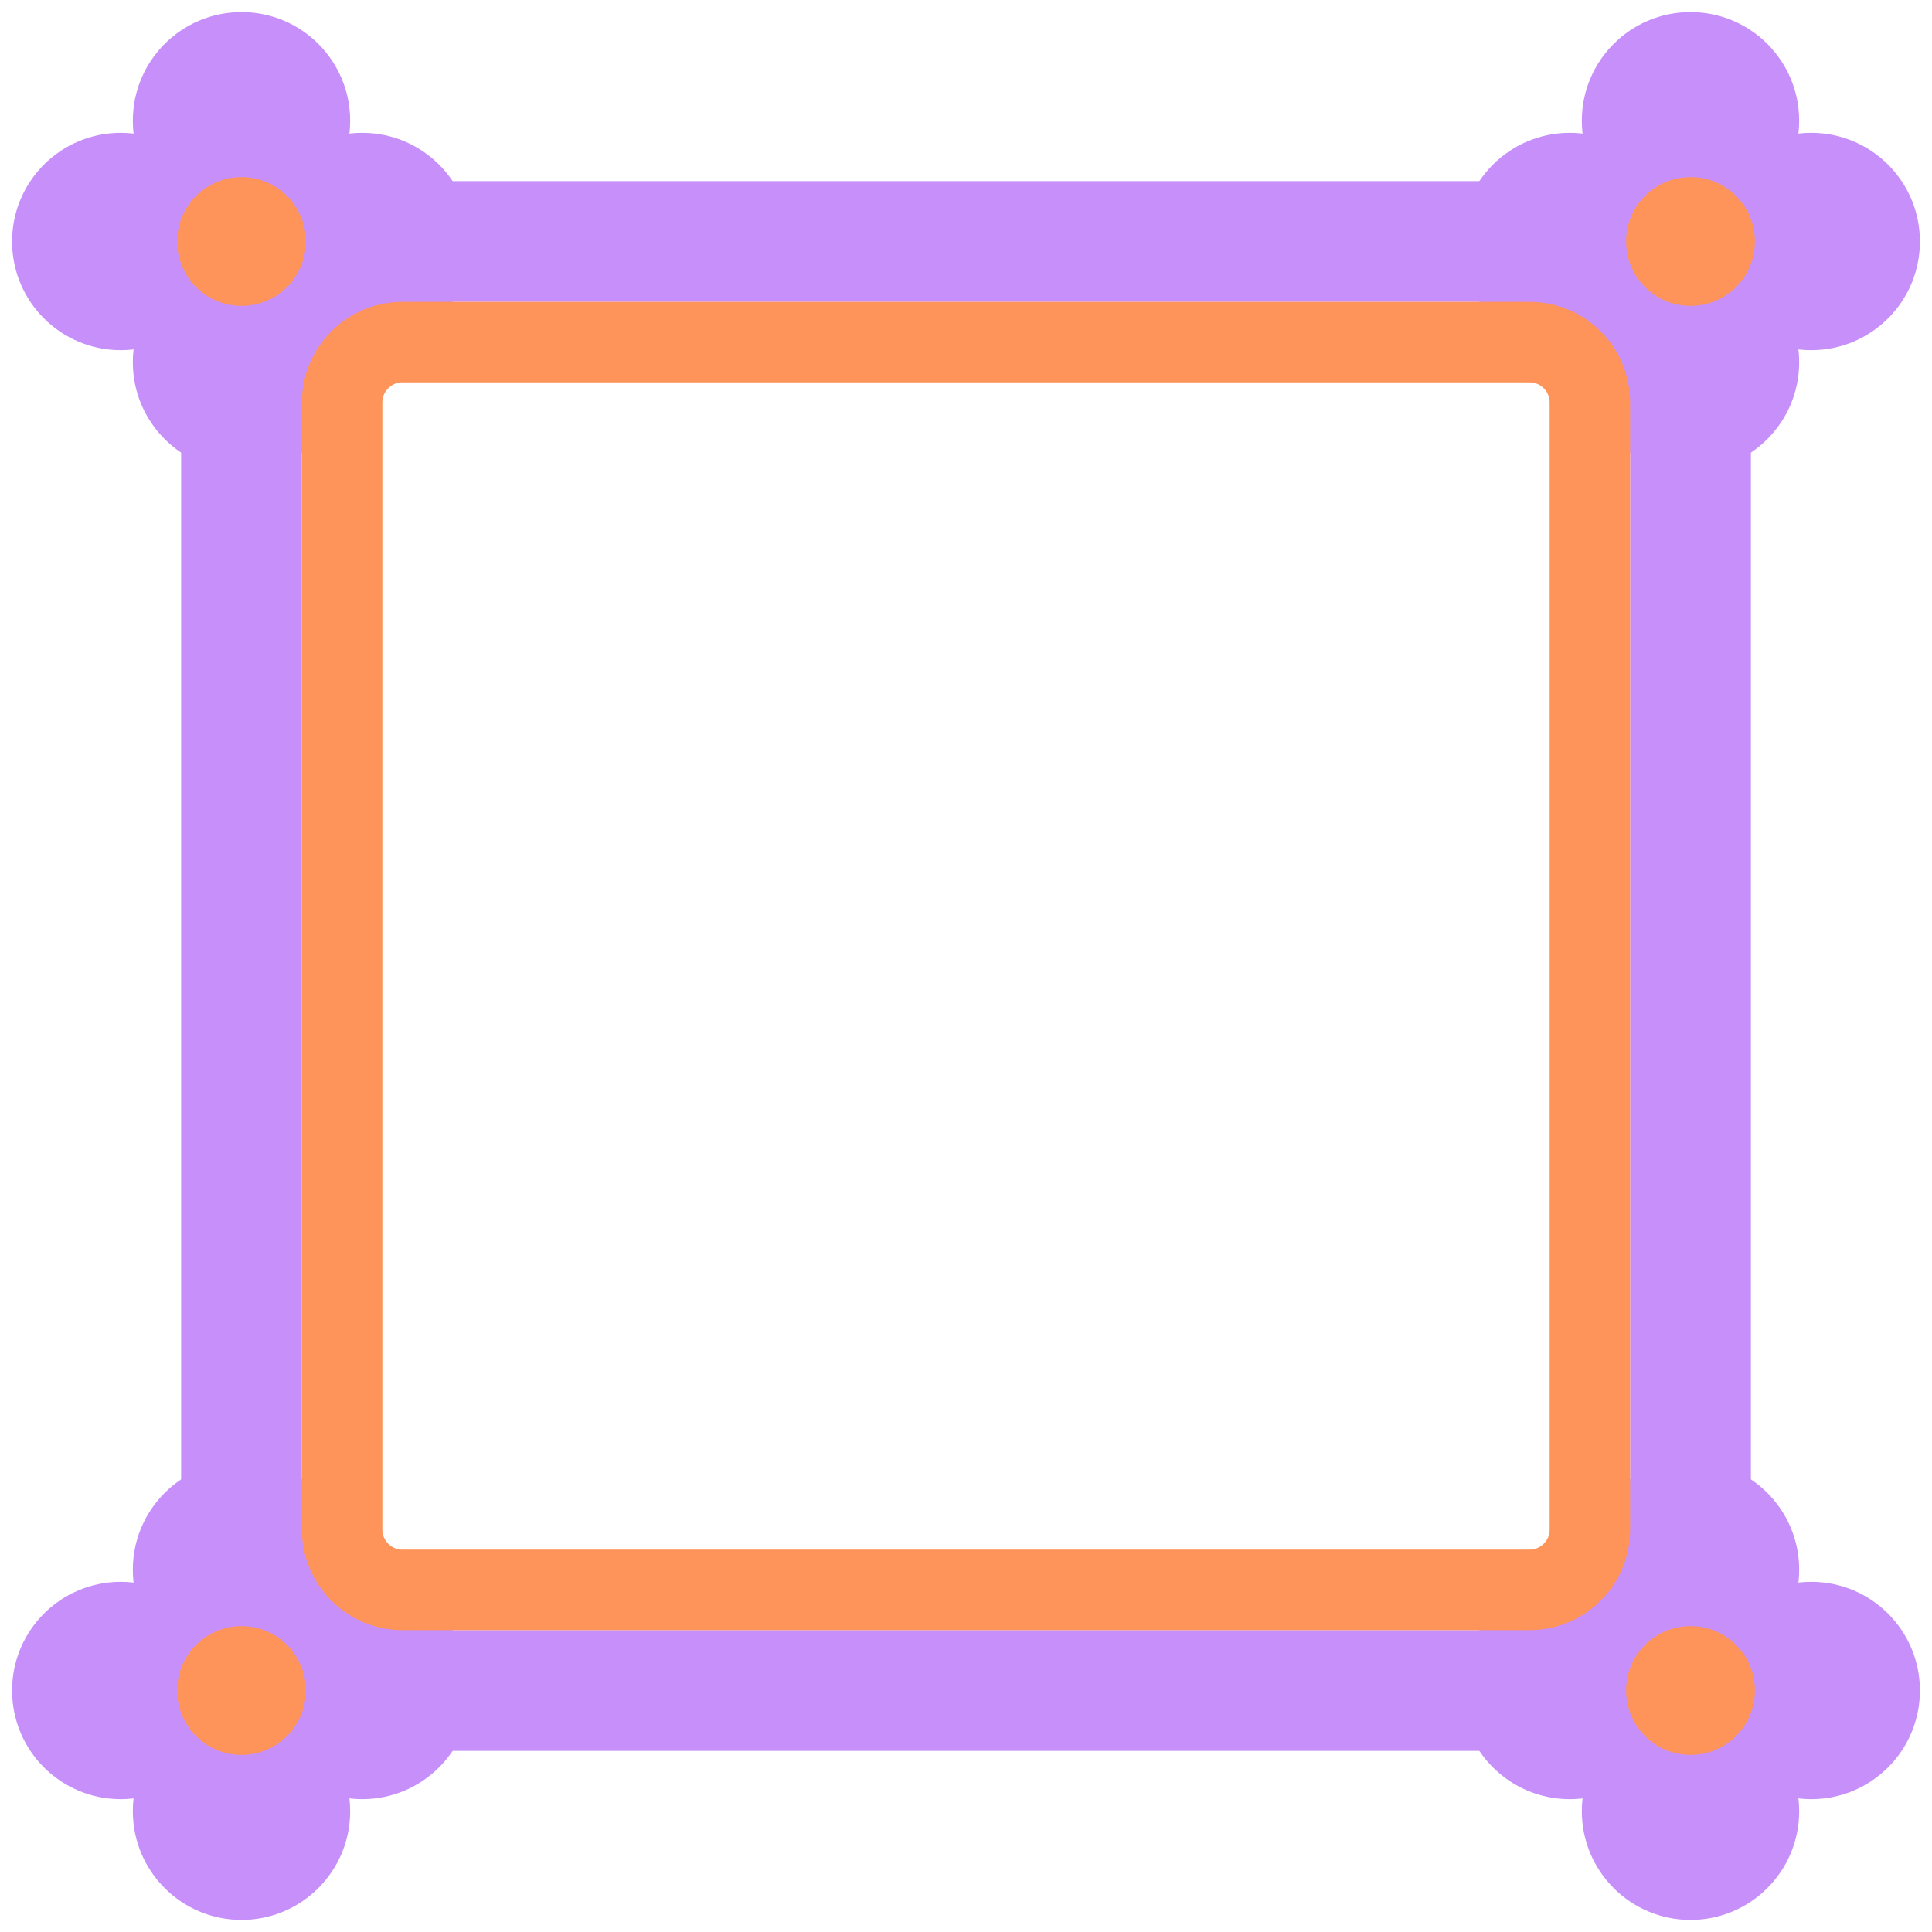
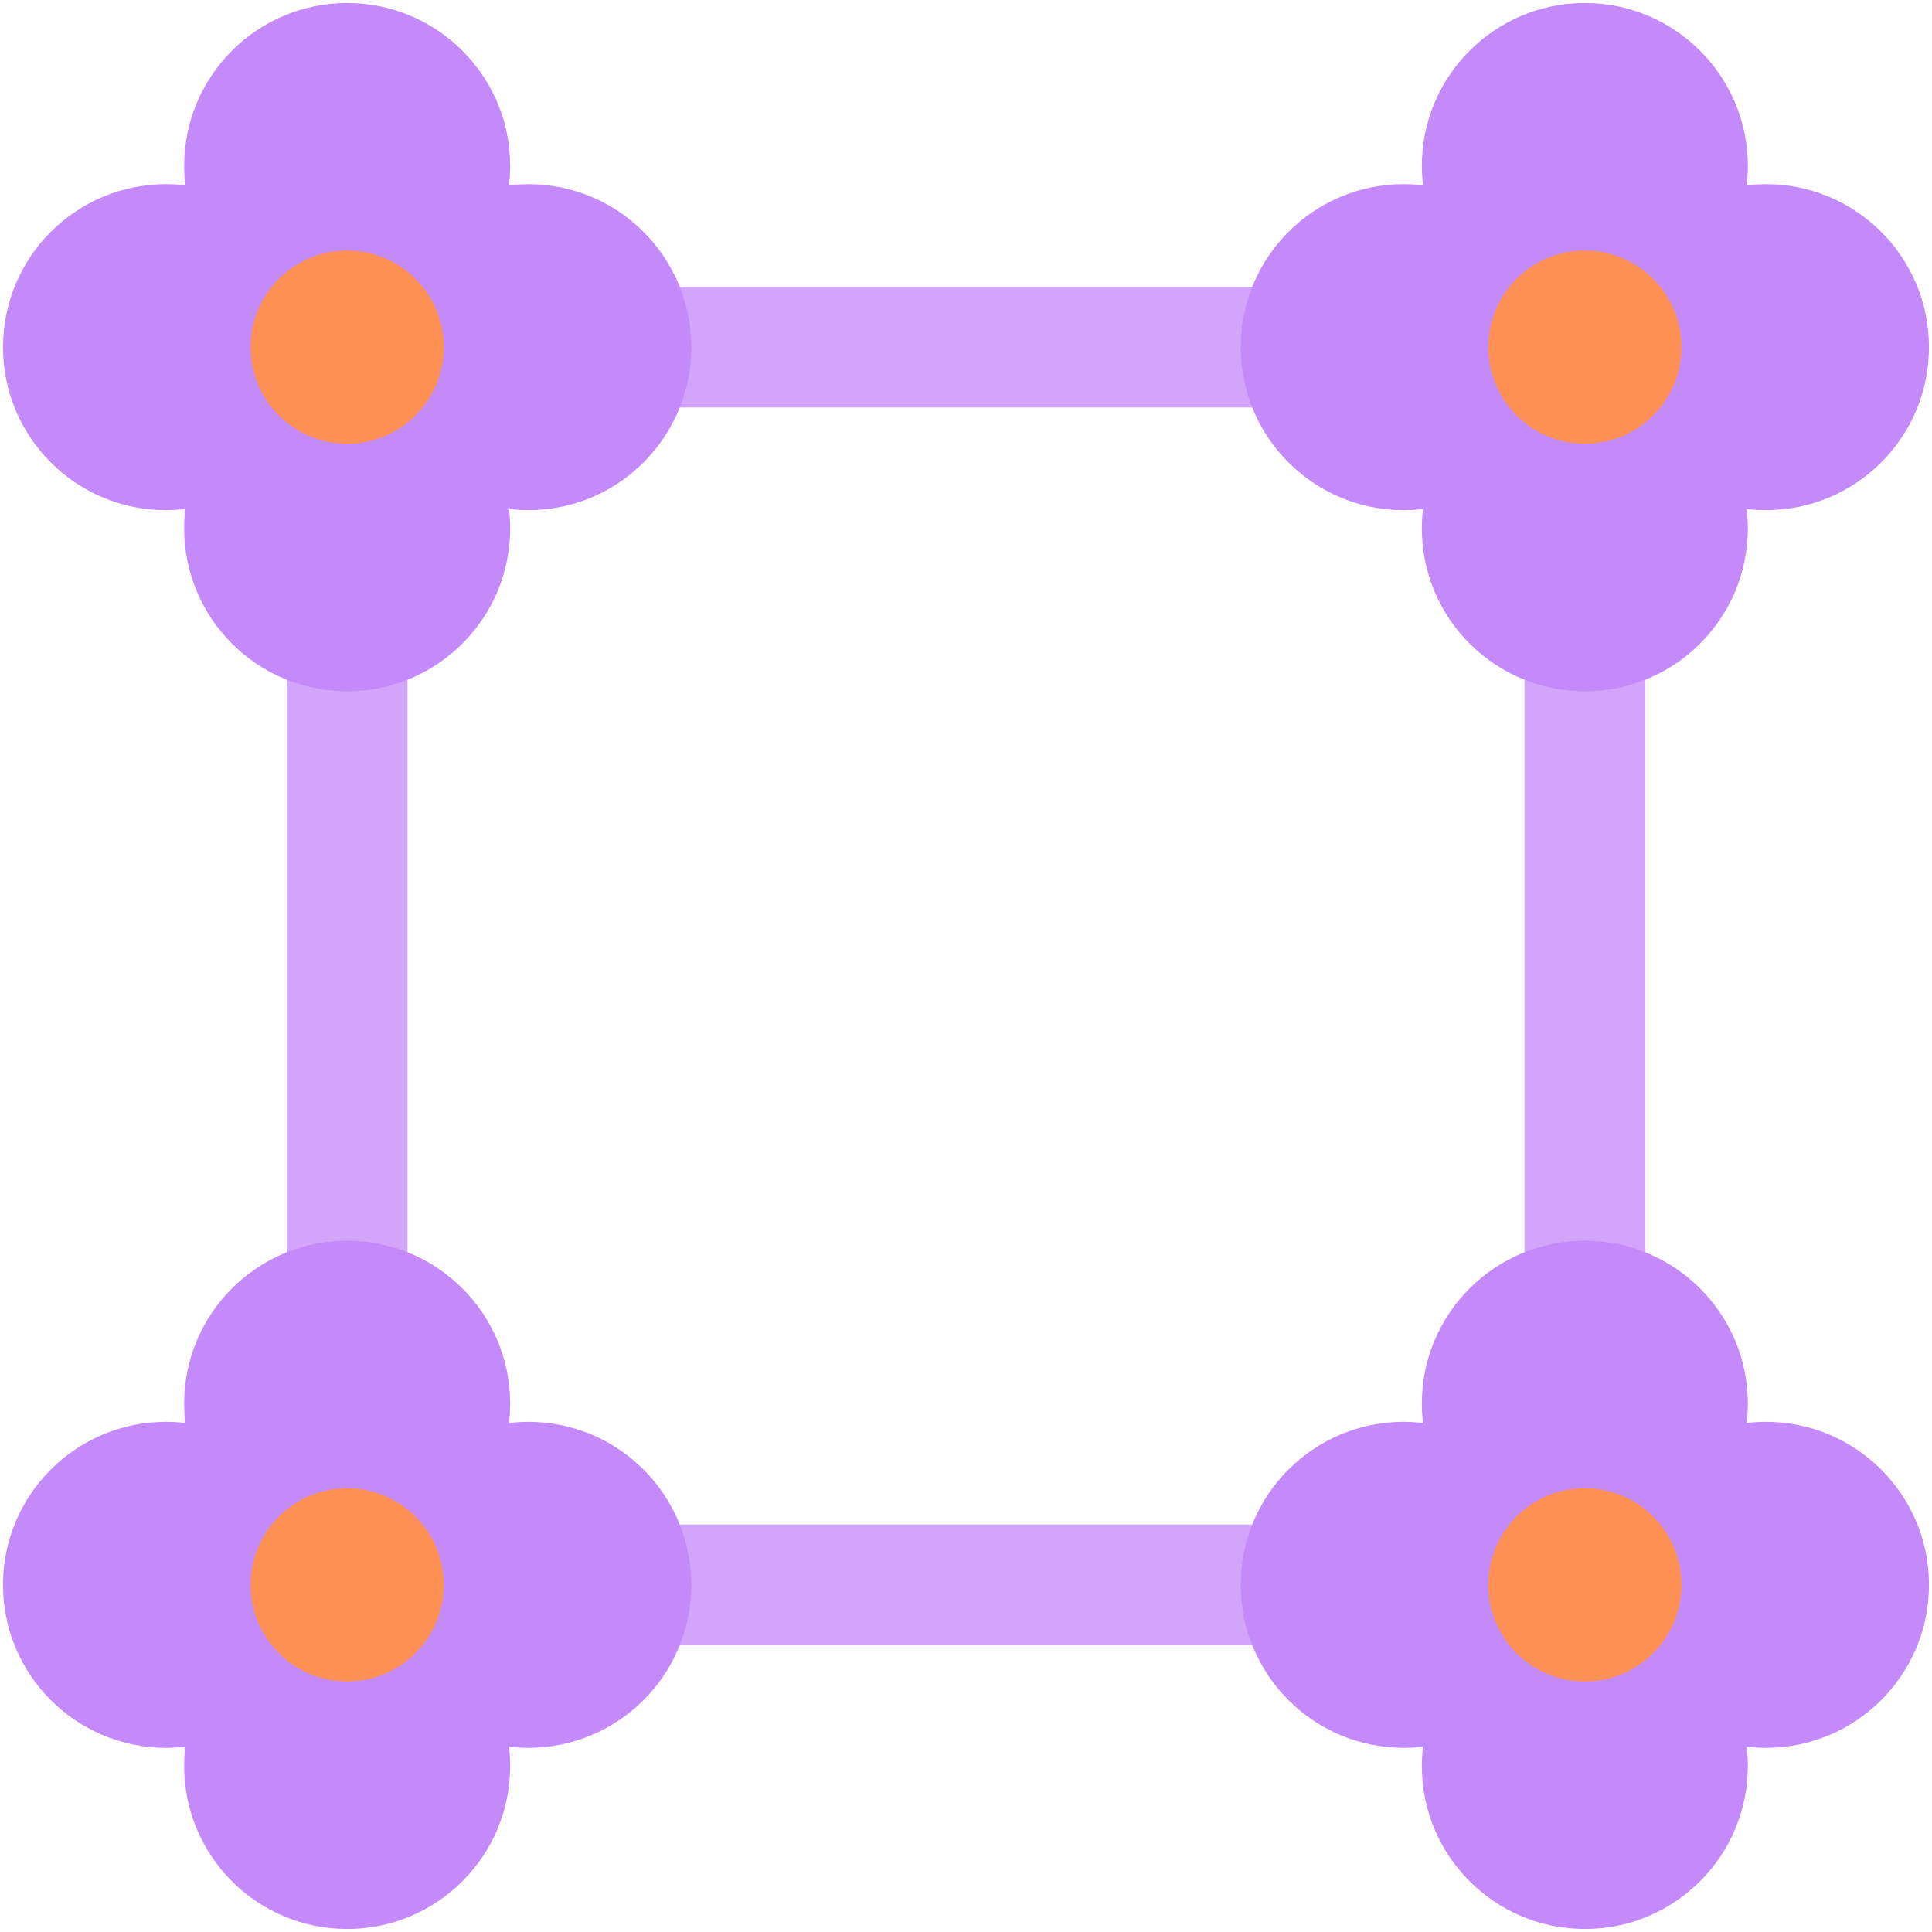
- <svg xmlns="http://www.w3.org/2000/svg" width="48" height="48" viewBox="0 0 48 48">
+ <svg xmlns="http://www.w3.org/2000/svg" width="64" height="64" viewBox="0 0 64 64">
  <defs>
    <g id="petals" fill="rgb(197,138,249)">
-       <circle cx="3" cy="0" r="2.7" />
-       <circle cx="-3" cy="0" r="2.7" />
-       <circle cx="0" cy="3" r="2.7" />
-       <circle cx="0" cy="-3" r="2.7" />
+       <circle cx="6" cy="0" r="5.4" />
+       <circle cx="-6" cy="0" r="5.4" />
+       <circle cx="0" cy="6" r="5.4" />
+       <circle cx="0" cy="-6" r="5.4" />
    </g>
  </defs>
-   <g opacity="0.96" fill="none">
-     <g>
-       <rect x="6" y="6" width="36" height="36" stroke="rgb(197,138,249)" stroke-width="3" />
-       <use href="#petals" x="6" y="6" />
-       <use href="#petals" x="42" y="6" />
-       <use href="#petals" x="42" y="42" />
-       <use href="#petals" x="6" y="42" />
-     </g>
-     <rect x="8.5" y="8.5" width="31" height="31" rx="1.5" stroke="rgb(255,144,84)" stroke-width="2" />
-     <g fill="rgb(255,144,84)">
-       <circle cx="6" cy="6" r="1.6" />
-       <circle cx="42" cy="6" r="1.6" />
-       <circle cx="42" cy="42" r="1.6" />
-       <circle cx="6" cy="42" r="1.6" />
-     </g>
+   <rect x="11.5" y="11.5" width="41" height="41" fill="none" stroke="rgb(197,138,249)" stroke-opacity="0.77" stroke-width="4" />
+   <use href="#petals" x="11.5" y="11.5" />
+   <use href="#petals" x="52.5" y="11.5" />
+   <use href="#petals" x="52.5" y="52.5" />
+   <use href="#petals" x="11.5" y="52.5" />
+   <g fill="rgb(255,144,84)">
+     <circle cx="11.5" cy="11.5" r="3.2" />
+     <circle cx="52.5" cy="11.5" r="3.2" />
+     <circle cx="52.5" cy="52.5" r="3.2" />
+     <circle cx="11.5" cy="52.5" r="3.2" />
  </g>
</svg>
